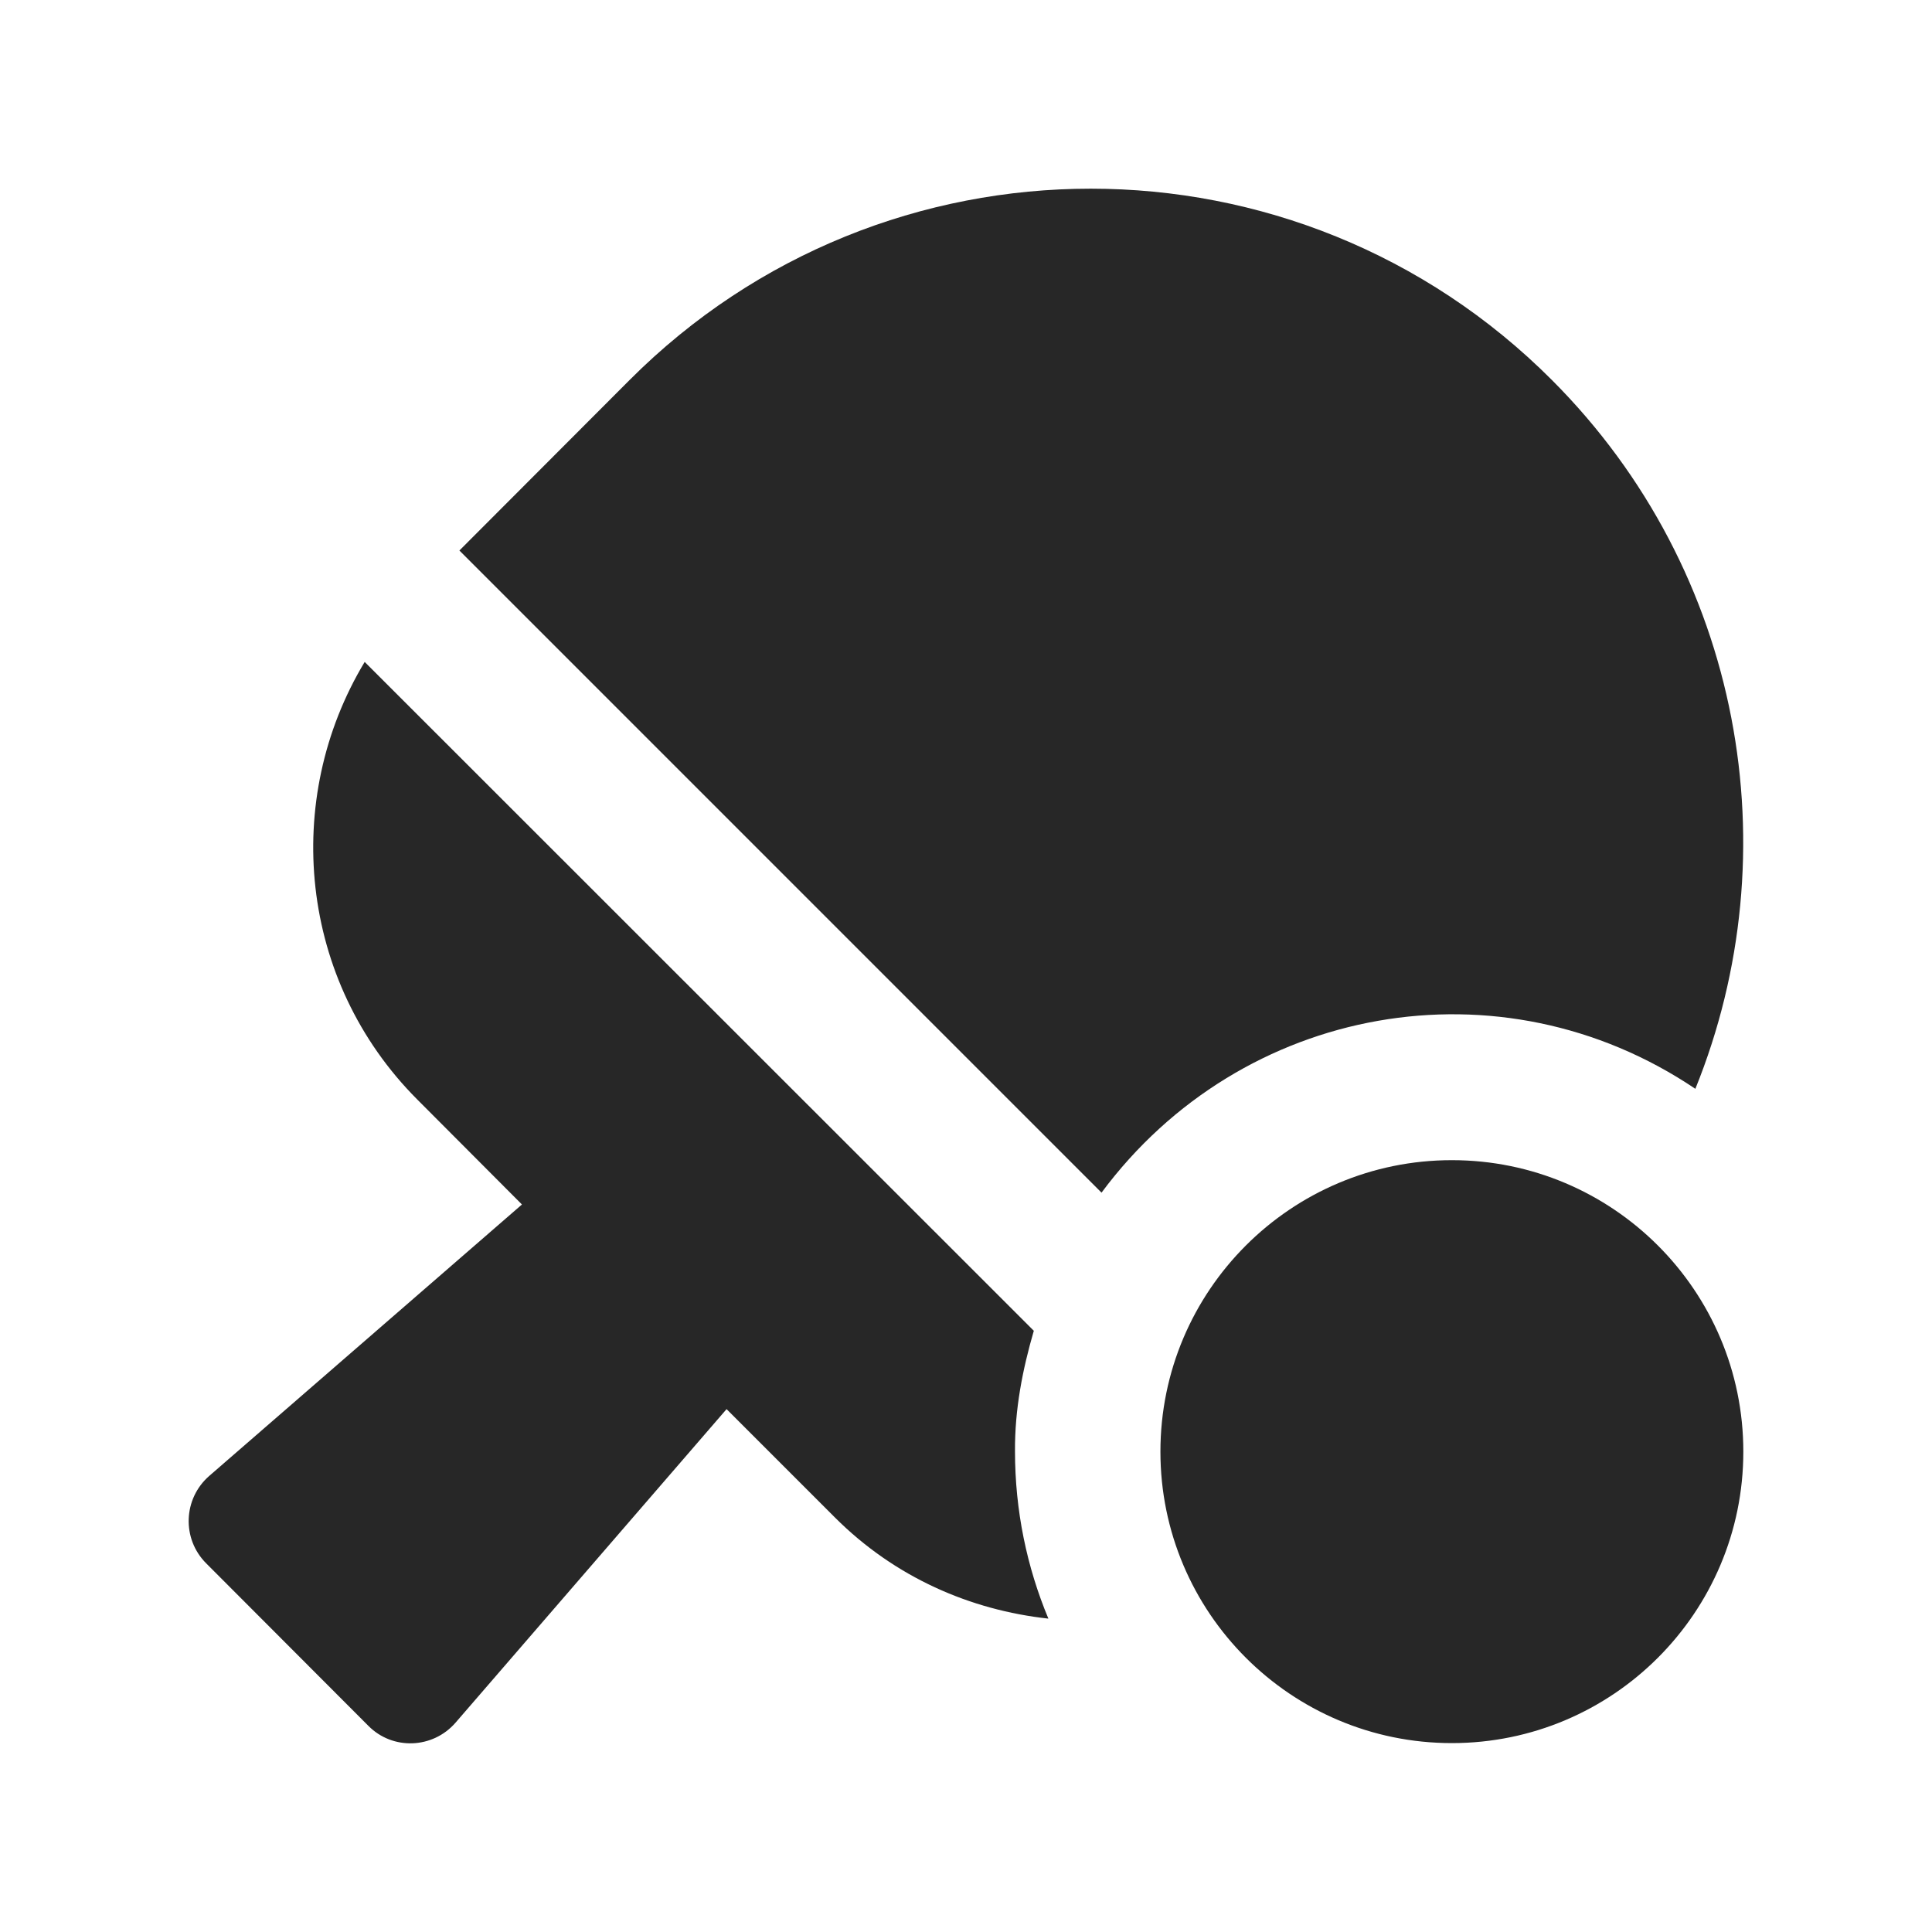
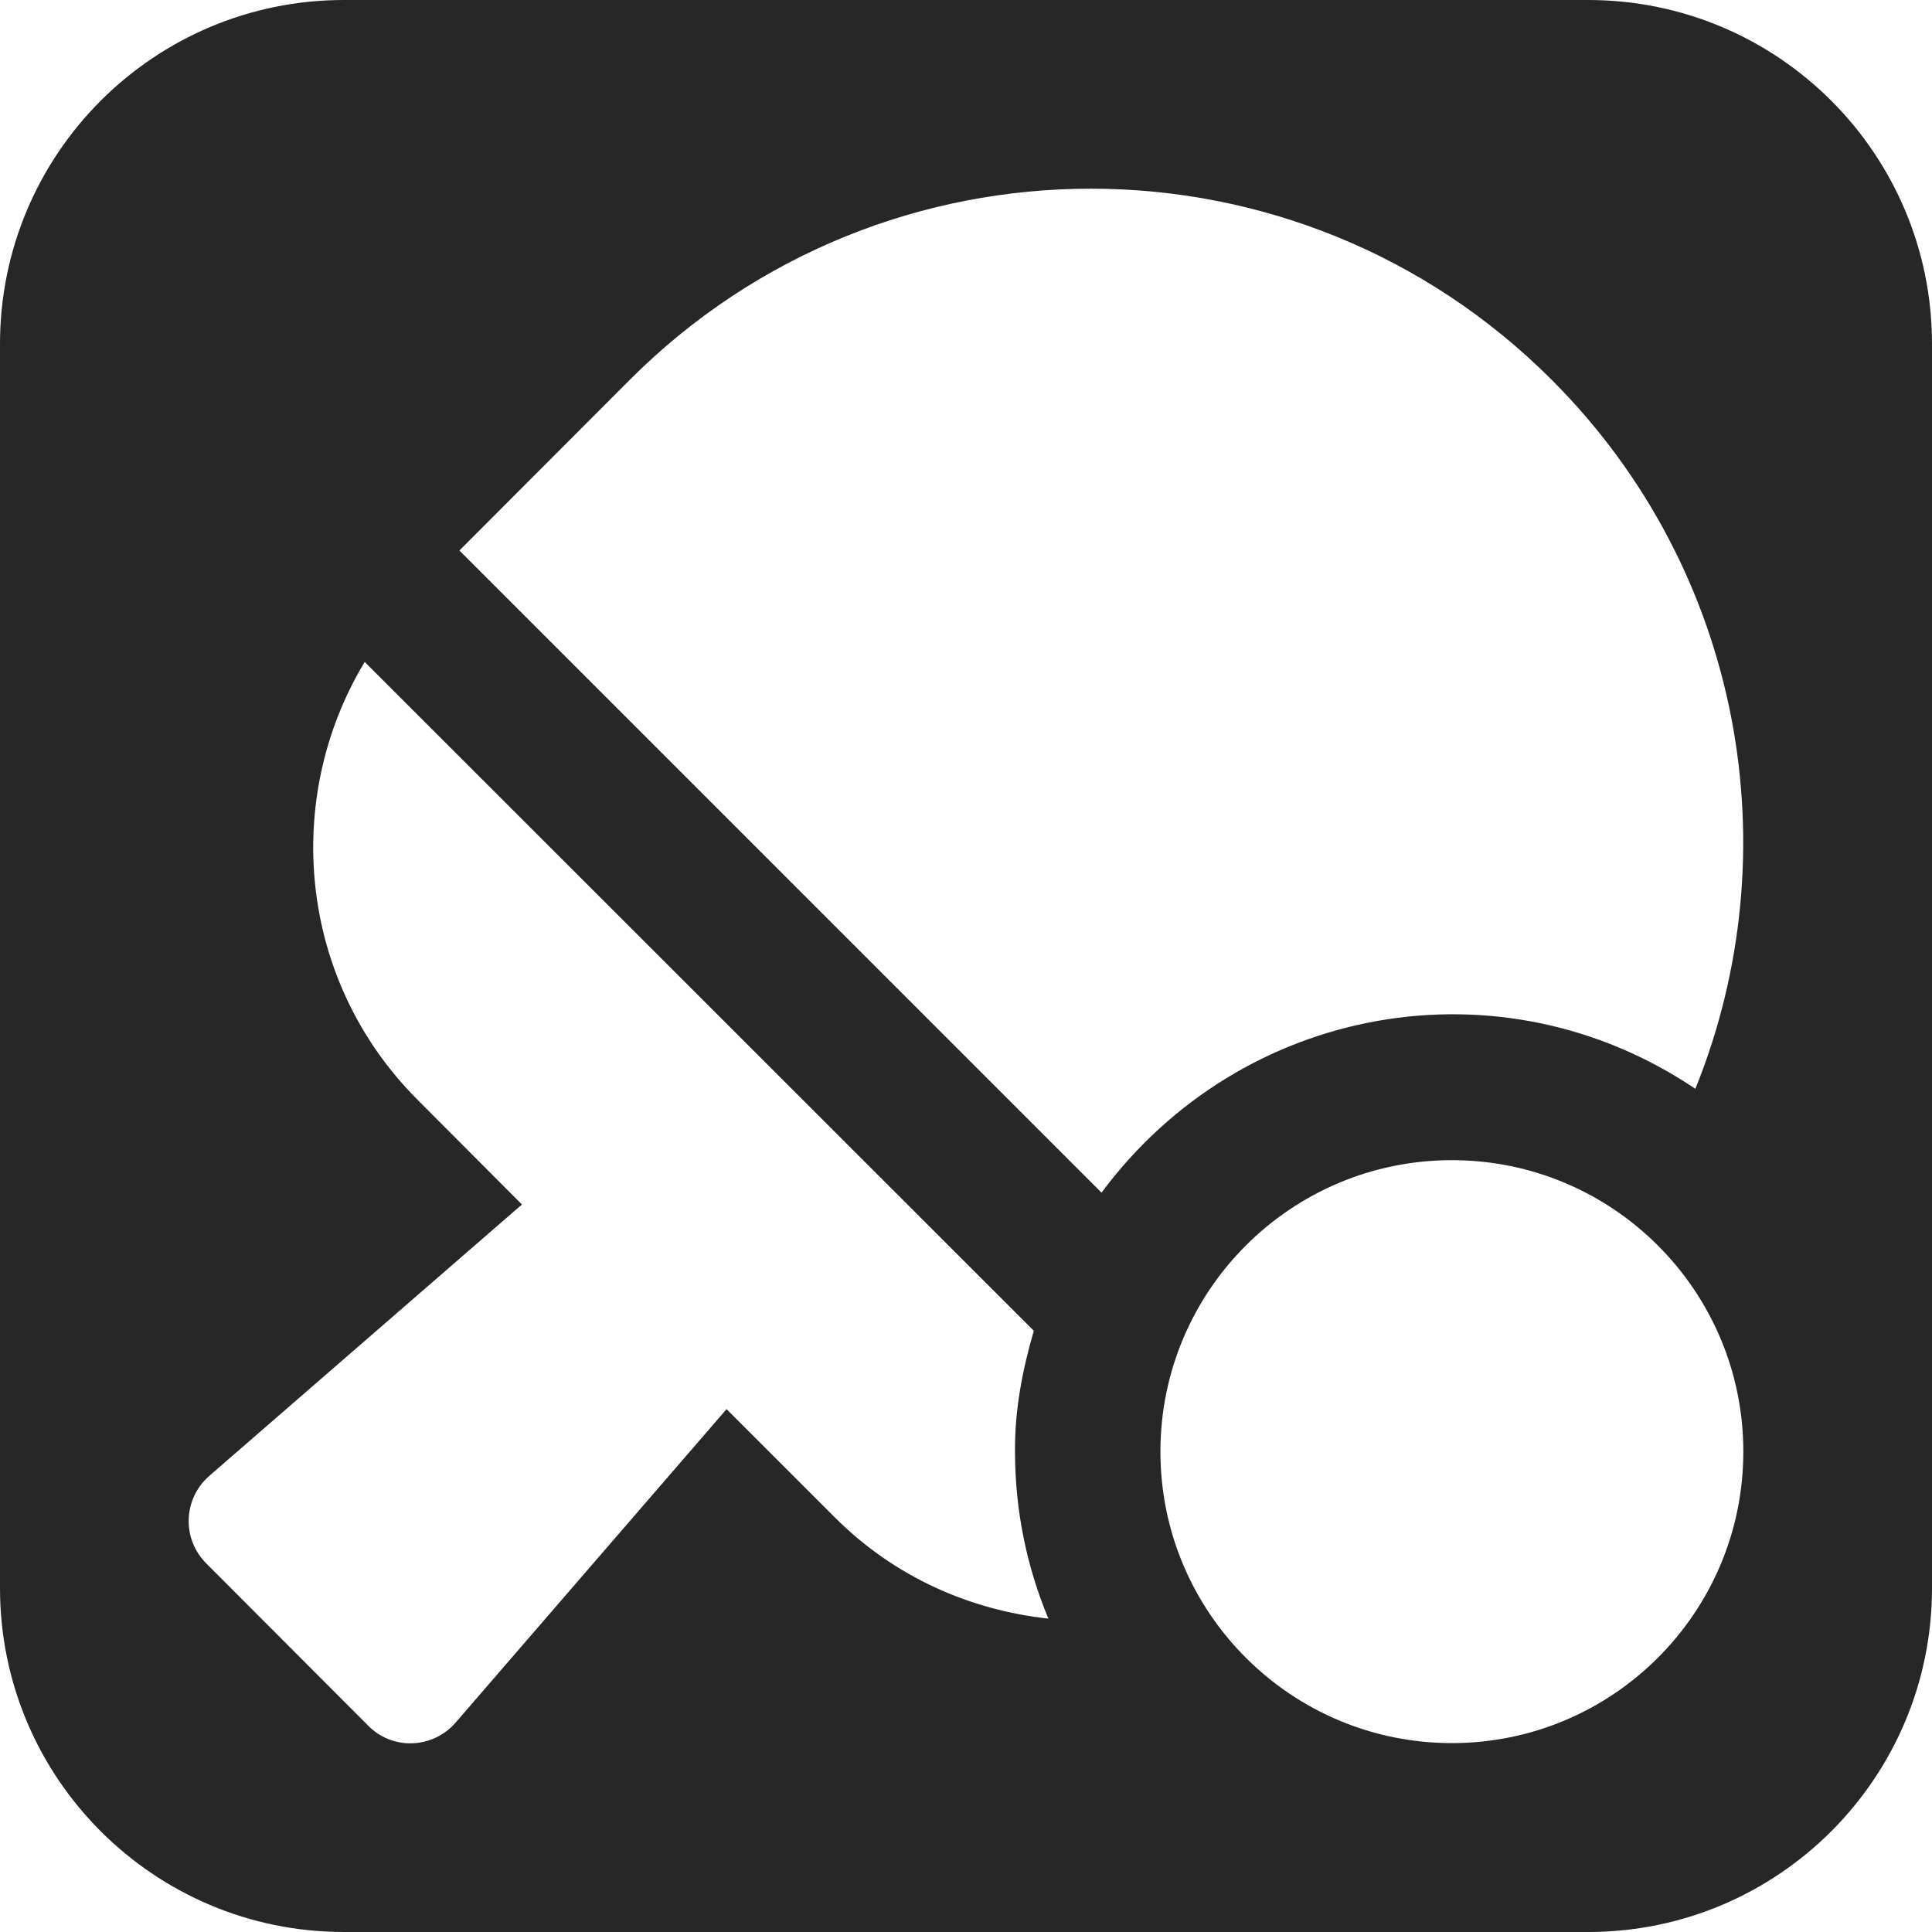
<svg xmlns="http://www.w3.org/2000/svg" xmlns:ns1="https://boxy-svg.com" aria-hidden="true" focusable="false" data-prefix="fas" data-icon="table-tennis" class="svg-inline--fa fa-table-tennis fa-w-16" role="img" viewBox="0 0 512 512">
-   <rect width="512" height="512" style="paint-order: fill; stroke-width: 0px; stroke-linejoin: round; fill: rgb(255, 255, 255);" rx="91.135" ry="91.135" />
-   <path d="M 449.287 288.547 C 474.632 225.948 462 151.522 411.313 100.751 C 343.81 33.083 234.307 33.083 166.804 100.751 L 121.747 145.89 L 291.915 316.065 C 329.005 266.098 397.716 253.787 449.287 288.547 Z M 273.972 352.673 L 96.645 175.419 C 74.68 211.867 79.186 259.903 110.564 291.363 L 138.321 319.202 L 55.451 391.134 C 48.532 397.169 48.13 407.791 54.647 414.307 L 97.611 457.353 C 104.047 463.871 114.667 463.468 120.702 456.549 L 192.549 373.432 L 221.273 402.157 C 237.123 418.008 257.158 426.698 277.834 428.951 C 272.123 415.273 268.984 400.307 268.984 384.617 C 268.903 373.513 270.995 362.893 273.972 352.673 Z M 384.762 307.455 C 342.12 307.455 307.523 342.054 307.523 384.696 C 307.523 427.341 342.12 461.94 384.762 461.94 C 427.404 461.94 462 427.341 462 384.696 C 462 342.054 427.404 307.455 384.762 307.455 Z" style="fill: rgb(39, 39, 39);" ns1:origin="0.564519 0.476968" />
+   <rect width="512" height="512" style="paint-order: fill; stroke-width: 0px; stroke-linejoin: round; fill: rgb(39, 39, 39);" rx="91.135" ry="91.135" />
+   <path d="M 449.287 288.547 C 474.632 225.948 462 151.522 411.313 100.751 C 343.81 33.083 234.307 33.083 166.804 100.751 L 121.747 145.89 L 291.915 316.065 C 329.005 266.098 397.716 253.787 449.287 288.547 Z M 273.972 352.673 L 96.645 175.419 C 74.68 211.867 79.186 259.903 110.564 291.363 L 138.321 319.202 L 55.451 391.134 C 48.532 397.169 48.13 407.791 54.647 414.307 L 97.611 457.353 C 104.047 463.871 114.667 463.468 120.702 456.549 L 192.549 373.432 L 221.273 402.157 C 237.123 418.008 257.158 426.698 277.834 428.951 C 272.123 415.273 268.984 400.307 268.984 384.617 C 268.903 373.513 270.995 362.893 273.972 352.673 Z M 384.762 307.455 C 342.12 307.455 307.523 342.054 307.523 384.696 C 307.523 427.341 342.12 461.94 384.762 461.94 C 427.404 461.94 462 427.341 462 384.696 C 462 342.054 427.404 307.455 384.762 307.455 Z" style="fill: rgb(255, 255, 255);" ns1:origin="0.564519 0.476968" />
  <path style="fill: rgb(216, 216, 216); stroke: rgb(0, 0, 0);" d="M 908.183 151.258" />
  <path style="fill: rgb(216, 216, 216); stroke: rgb(0, 0, 0);" d="M 461.37 63.921" />
</svg>
